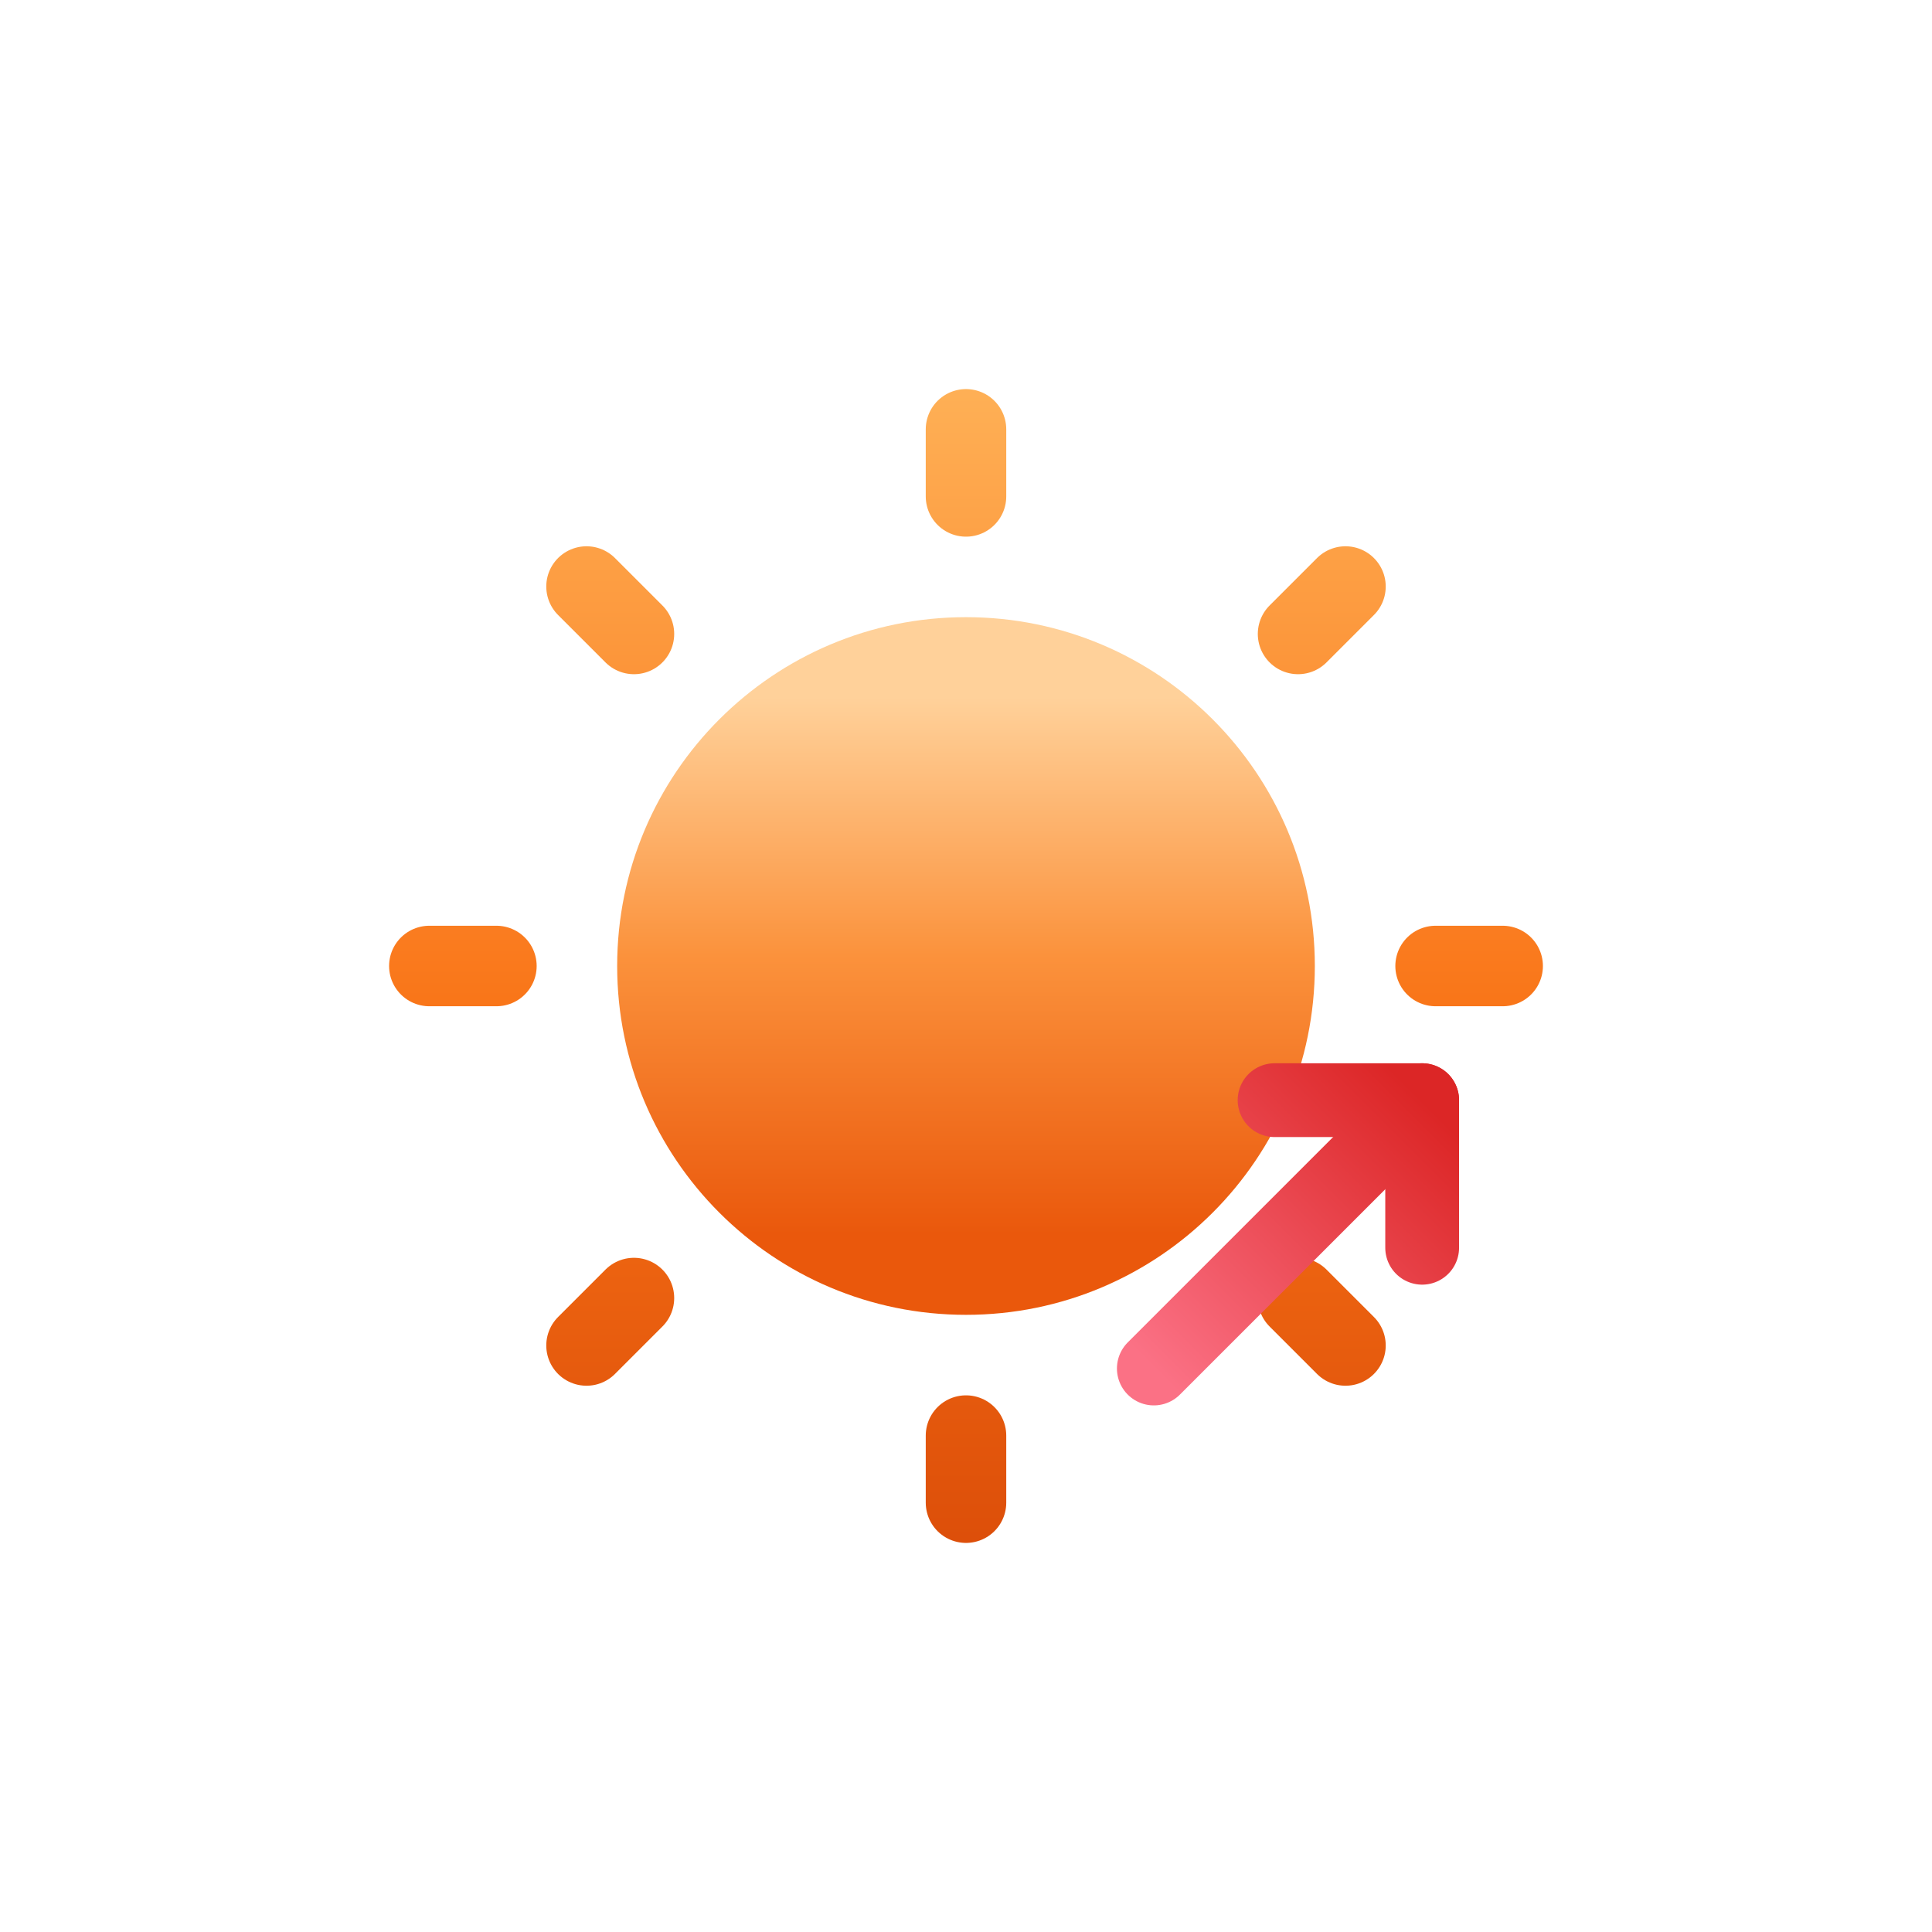
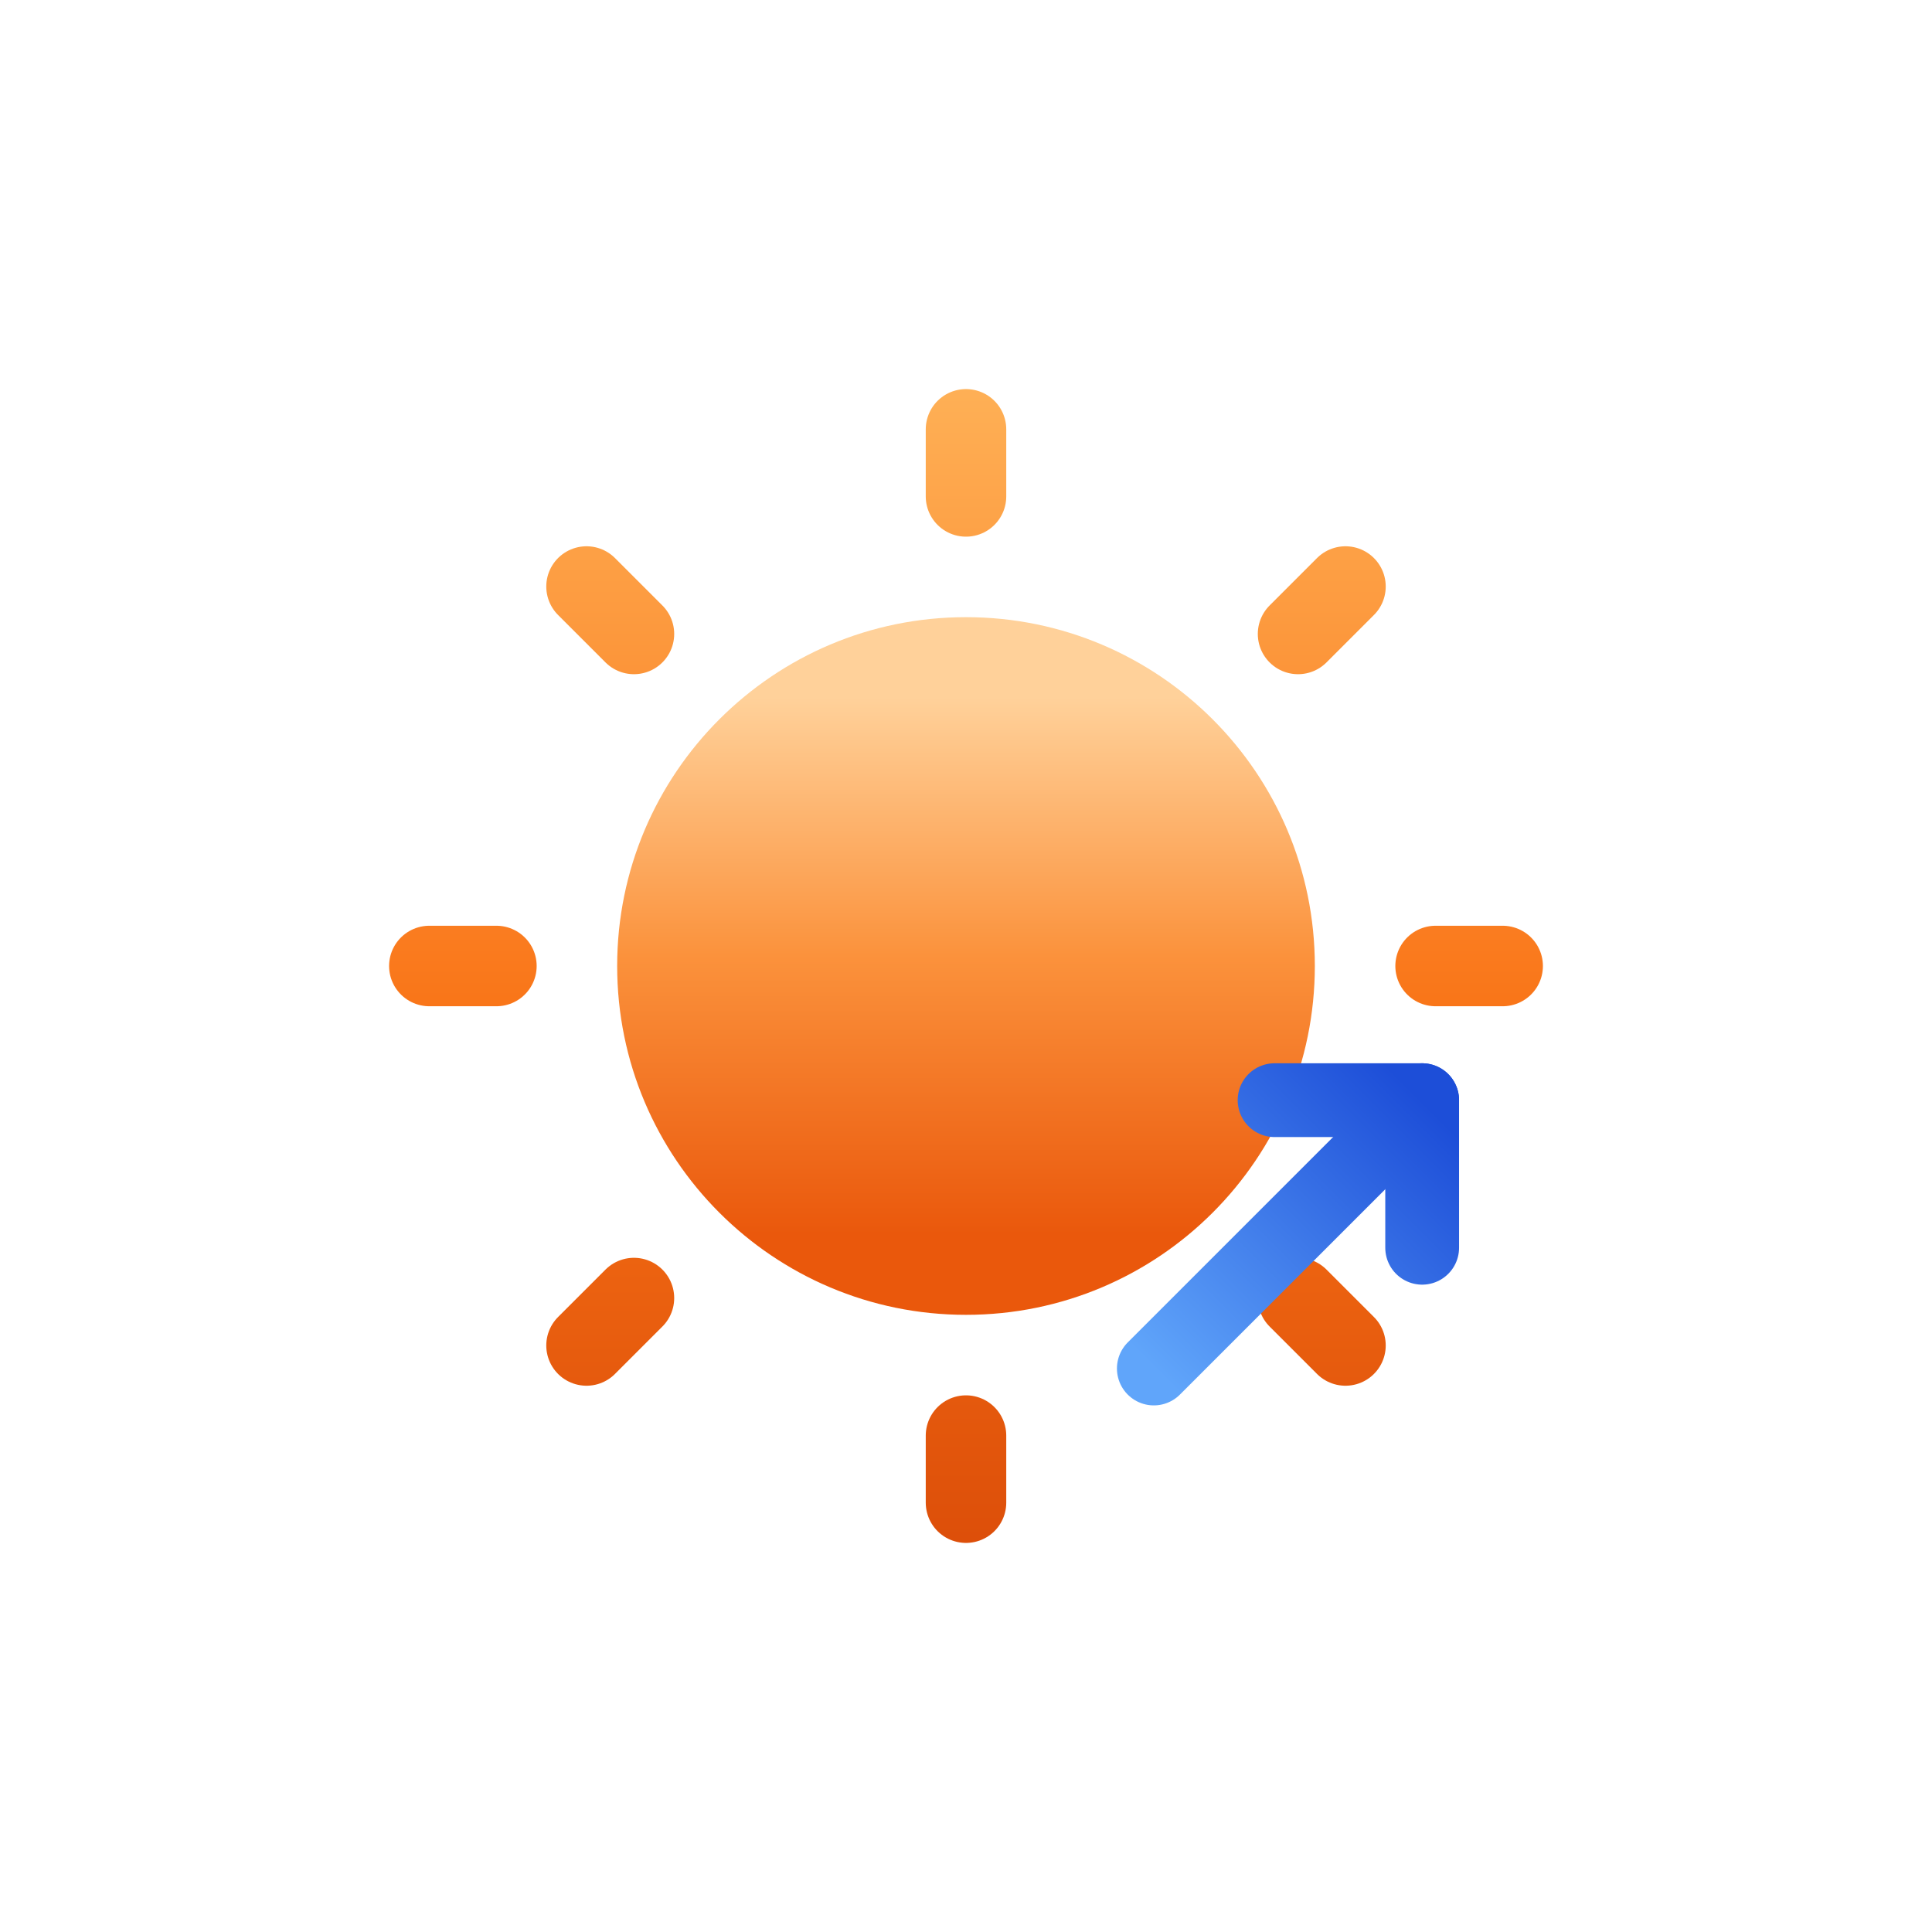
<svg xmlns="http://www.w3.org/2000/svg" viewBox="-8 -8 144 144" fill="none">
  <g id="clear-day">
    <g id="Sun">
      <circle id="Core" cx="64" cy="64" r="26" fill="url(#paint0_linear_1802_5186)" />
      <g id="Rays" fill="none" stroke-linecap="round">
        <g stroke="url(#hotRayGradient)" stroke-width="6">
          <line x1="64" y1="24" x2="64" y2="29" />
          <line x1="92.284" y1="35.716" x2="88.749" y2="39.251" />
          <line x1="104" y1="64" x2="99" y2="64" />
          <line x1="92.284" y1="92.284" x2="88.749" y2="88.749" />
          <line x1="64" y1="104" x2="64" y2="99" />
          <line x1="35.716" y1="92.284" x2="39.251" y2="88.749" />
          <line x1="24" y1="64" x2="29" y2="64" />
          <line x1="35.716" y1="35.716" x2="39.251" y2="39.251" />
        </g>
      </g>
    </g>
  </g>
  <defs>
    <linearGradient id="paint0_linear_1802_5186" x1="64" y1="44" x2="64" y2="84" gradientUnits="userSpaceOnUse">
      <stop stop-color="#FFD19A" />
      <stop offset=".48" stop-color="#FB923C" />
      <stop offset="1" stop-color="#EA580C" />
    </linearGradient>
    <linearGradient id="hotRayGradient" x1="64" y1="16" x2="64" y2="112" gradientUnits="userSpaceOnUse">
      <stop stop-color="#FFB65C" />
      <stop offset=".55" stop-color="#F97316" />
      <stop offset="1" stop-color="#D94A08" />
    </linearGradient>
    <linearGradient id="heatArrowGradient" x1="78" y1="94" x2="98" y2="74" gradientUnits="userSpaceOnUse">
-       <stop stop-color="#FB7185" />
-       <stop offset="1" stop-color="#DC2626" />
+       <stop stop-color="#60A5FA" />
+       <stop offset="1" stop-color="#1D4ED8" />
    </linearGradient>
  </defs>
  <g id="RisingArrow" fill="none" stroke="url(#heatArrowGradient)" stroke-width="5.5" stroke-linecap="round" stroke-linejoin="round">
    <path d="M78 94L98 74" />
    <path d="M87 74H98V85" />
  </g>
</svg>
